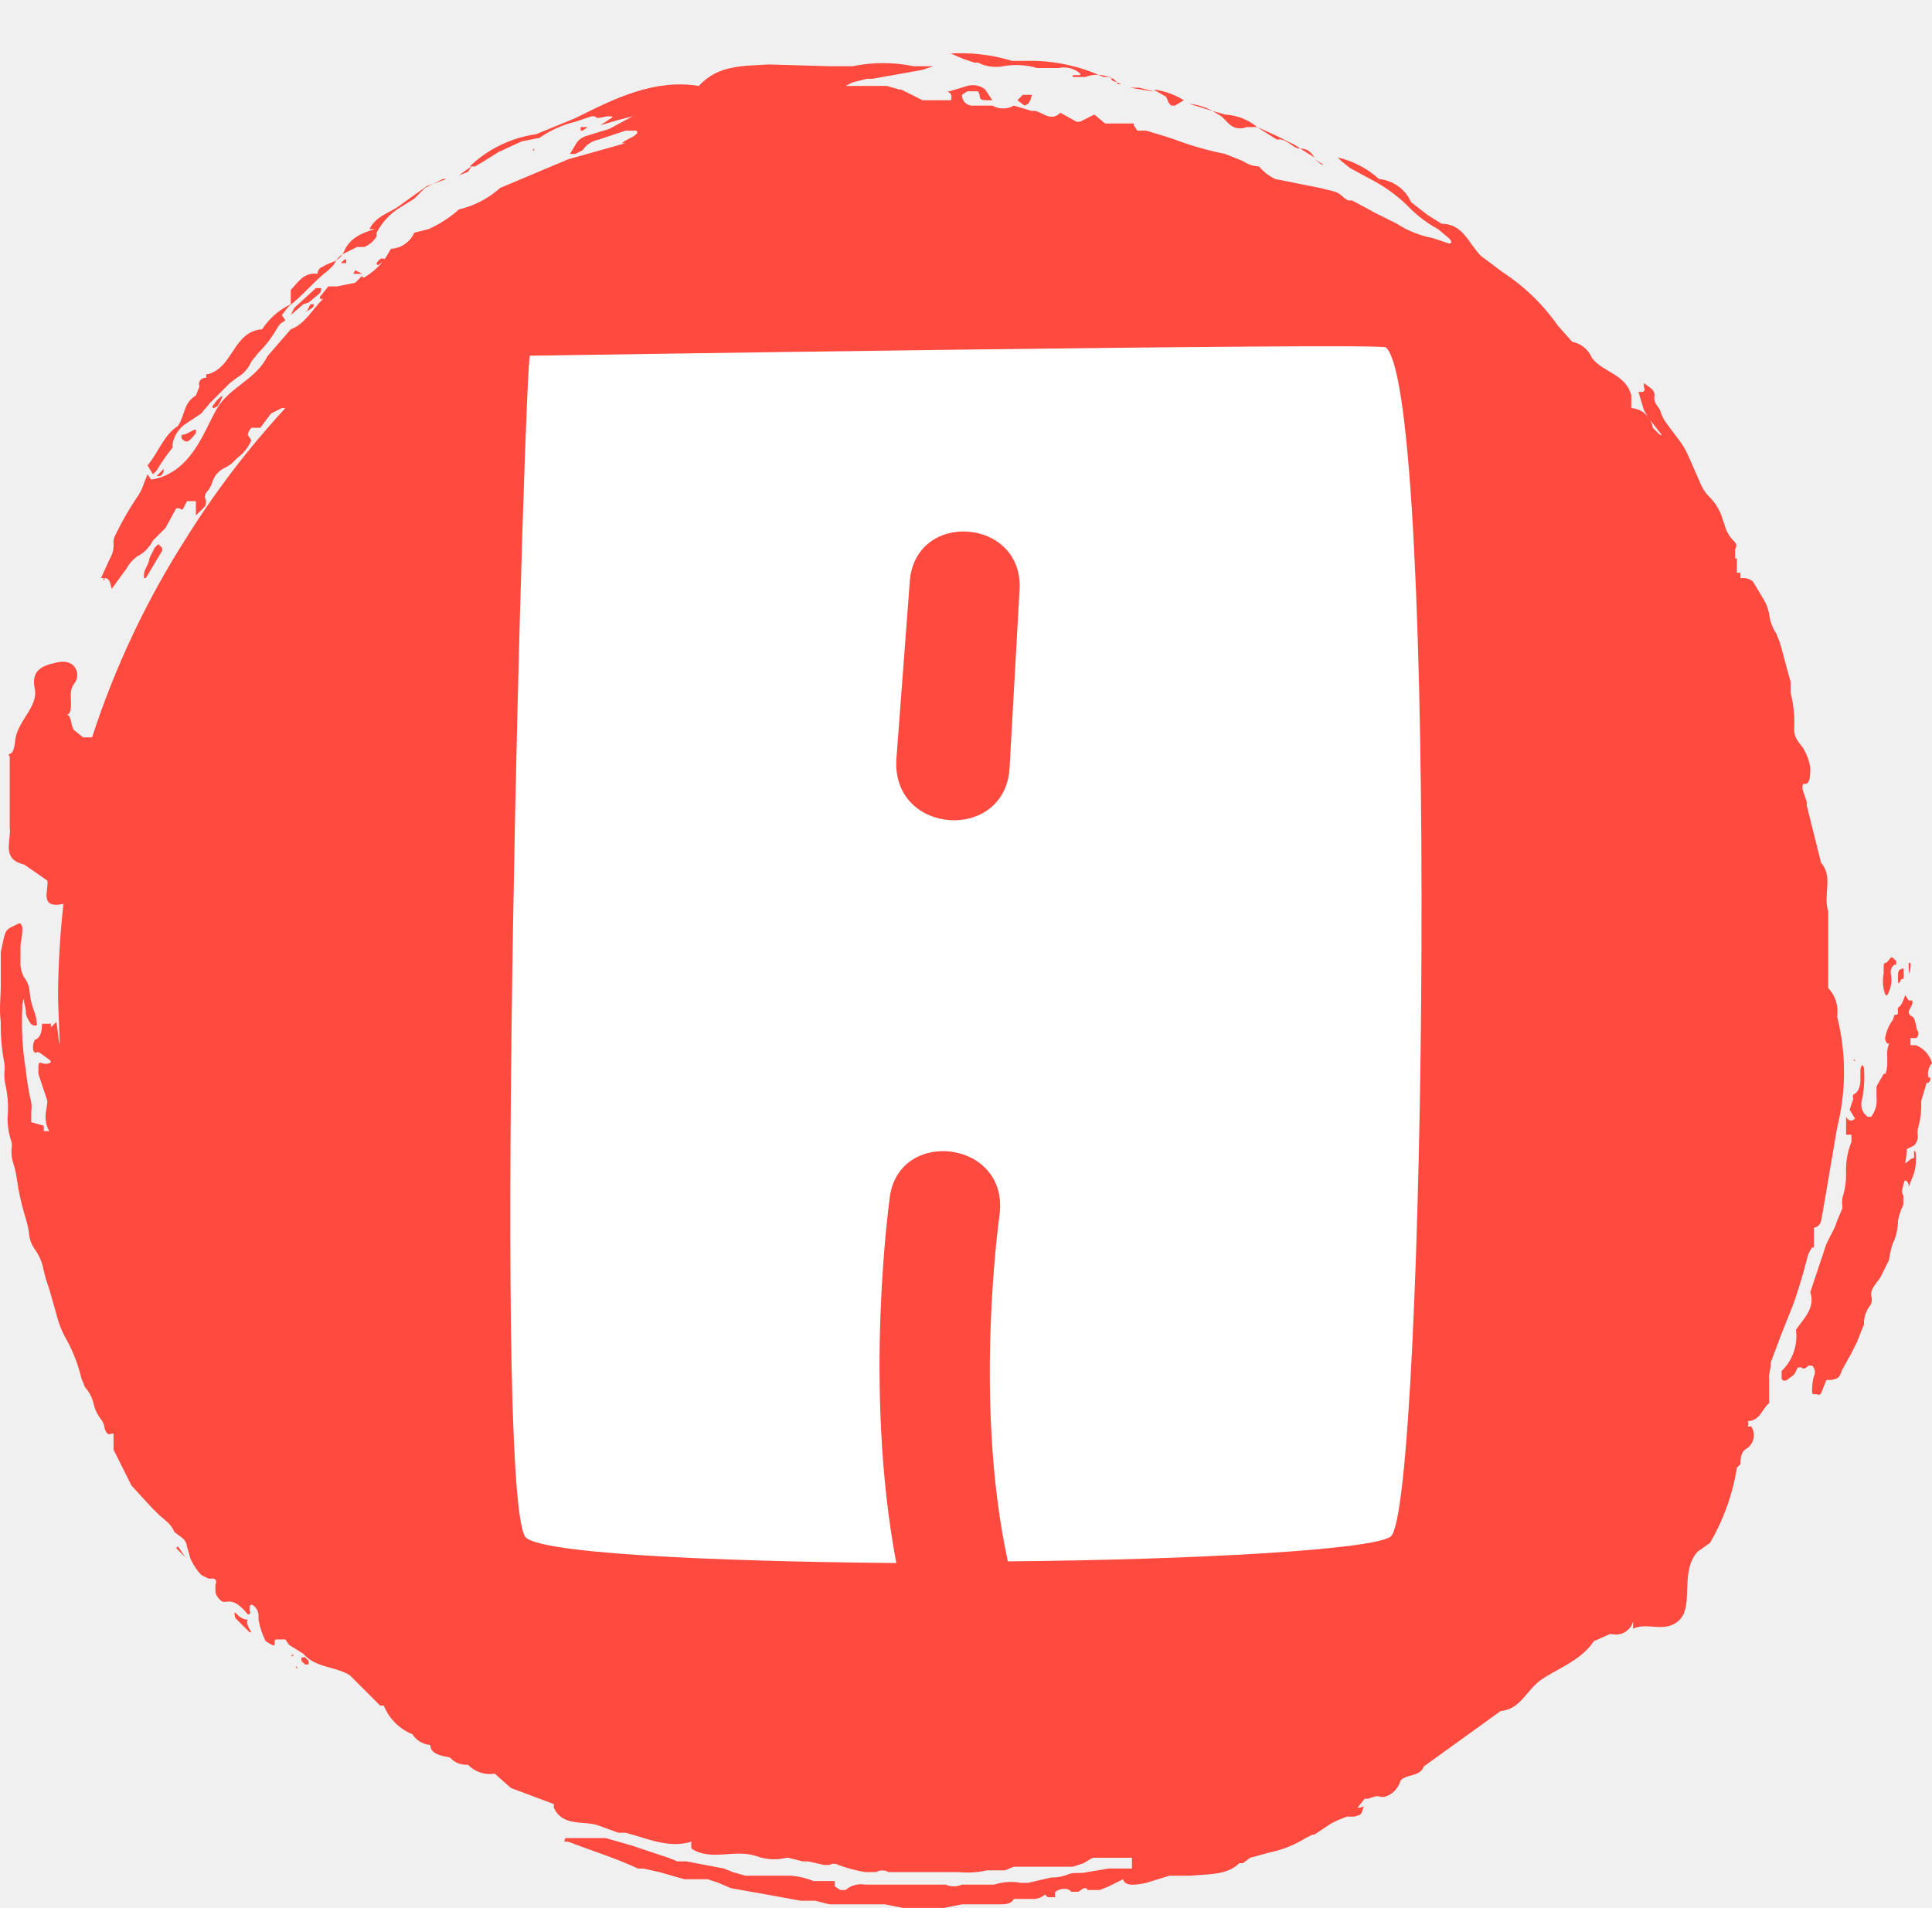
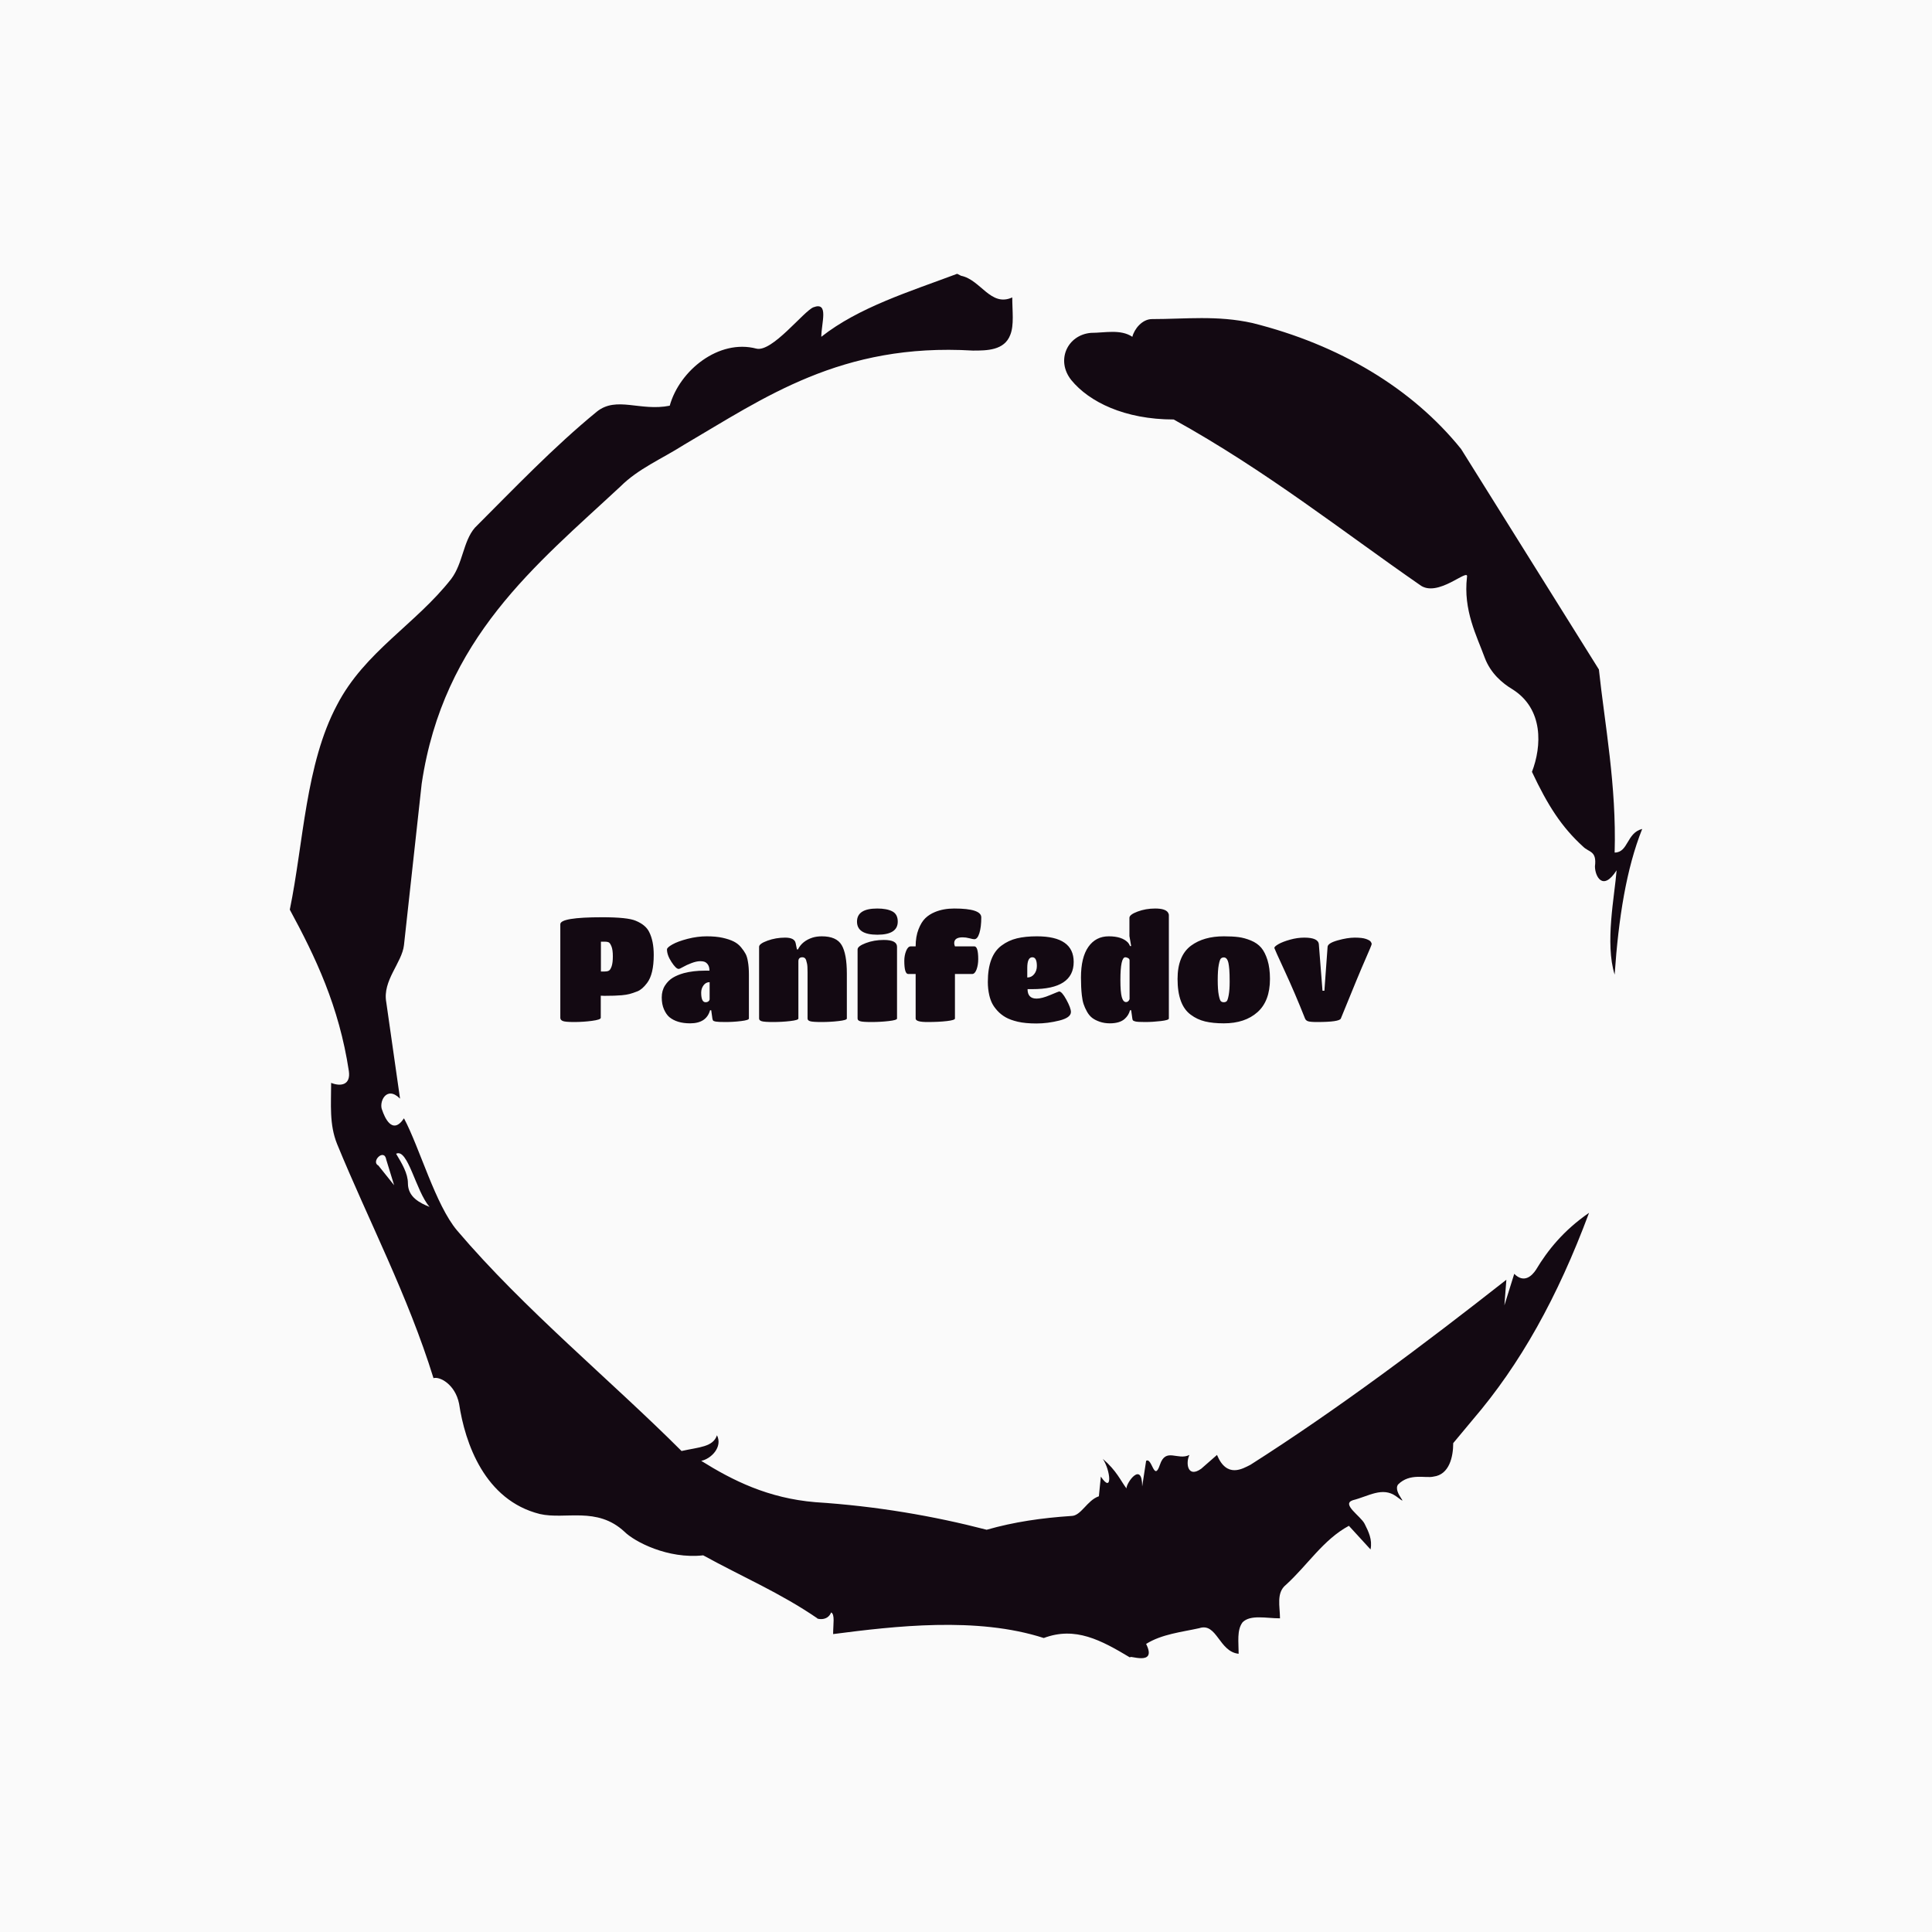
- <svg xmlns="http://www.w3.org/2000/svg" width="308.761" height="304.916" viewBox="0 0 106.008 104.687" class="css-1j8o68f" version="1.1" id="svg23">
-   <defs id="SvgjsDefs2684" />
-   <g id="SvgjsG2685" featurekey="rootContainer" transform="matrix(0.9820593,0,0,0.9820593,-0.05456052,0)" fill="#ff4a3f">
-     <g id="g17">
-       <path d="M19.8 15.3h.5l-.4-.2zm.5.1zm.8-.7c0 .1 0 .1.1.1l.4-.3c-.2-.1-.3-.1-.5.2zm.4-.2zm-4.1 2.3zm-.2.6l.3-.2c.1-.1.1-.2.1-.2h-.2l-.2.4c-.1-.1-.1 0 0 0zm2.2-2.9h-.1l-.2.2h.3zm-2.1 2.4l.6-.5c.1-.1.1-.2.1-.3h-.3l-1.2 1.1-.2.4.7-.6zm-1.1.8z" id="path3" />
-       <path d="M9.7 25v-.2a1.7 1.7 0 0 1 .7-1.1l.9-.6.5-.6.7-.7.4-.4.4-.3a1.9 1.9 0 0 0 .8-.9l.4-.5a5.9 5.9 0 0 0 1-1.3l.2-.3.3-.2-.2-.3.4-.5c.8-.6 1.4-1.4 2.2-2l.3-.3a1.4 1.4 0 0 1 .5-.6l.8-.4h.4a1.4 1.4 0 0 0 .7-.6V13a3.5 3.5 0 0 1 1.3-1.4l.8-.5.2-.2.4-.4 1-.5h.2l-1.1.4-1.4 1c-.6.5-1.4.6-1.8 1.4h.3c-.7.2-1.4.5-1.7 1.2s-.8.6-1.2.9a.4.4 0 0 0-.3.4c-.8-.1-1.1.5-1.5.9v.8a3.9 3.9 0 0 0-1.6 1.4c-1.6.1-1.6 2.1-3 2.5h-.1a.2.2 0 0 0 0 .2c-.3 0-.5.2-.4.5l-.2.5c-.7.4-.6 1.1-1 1.7-.8.5-1.1 1.5-1.7 2.2l.3.5.2-.2a11.6 11.6 0 0 1 .9-1.3zM53.9 3.3l.6.2h.2a2.2 2.2 0 0 0 1.4.2 4.1 4.1 0 0 1 1.9.1h1.2a1.4 1.4 0 0 1 1.2.3.1.1 0 0 1 0 .1H60a.1.1 0 0 0 0 .1h.7a1.8 1.8 0 0 1 1.3 0c.2 0 .1.1.2.2l.5.2h-.2c-.2-.4-.5-.4-.8-.4a9.7 9.7 0 0 0-4.3-.9h-.8A9.8 9.8 0 0 0 53 3h.2zm7.3 3.1zM50.3 4.7zm10.9 1.7h.2-.2zM19 14.7zm32.1-10zm17.6 2.2a.9.9 0 0 0 1 .2h.6a3.1 3.1 0 0 0-1.8-.7l-.7-.2.5.3zm-3.4-1.3c0 .1.1.2.2.3h.2l.5-.3a4.2 4.2 0 0 0-1.7-.6l.7.4zm7.4 2.7l.8.5c-.2-.3-.4-.5-.8-.5z" id="path5" />
-       <path d="M99 76.1l.6-1.6.6-1.5c.2-.5.6-1.8.8-2.6a1.7 1.7 0 0 1 .3-.7h.1v-1.1c.5-.1.4-.6.5-.9l.8-4.7a12.7 12.7 0 0 0 0-6.2 1.9 1.9 0 0 0-.5-1.6v-4.3c-.3-.9.3-1.9-.4-2.7L101 45a.4.4 0 0 0 0-.2l-.2-.6a.5.5 0 0 1 0-.4h.1c.3 0 .3-.5.3-.9a3 3 0 0 0-.4-1.1l-.3-.4a1.1 1.1 0 0 1-.2-.7 6.7 6.7 0 0 0-.2-2v-.6c-.2-.7-.4-1.5-.6-2.2l-.2-.5a2.5 2.5 0 0 1-.4-1.1 2.5 2.5 0 0 0-.3-.8l-.6-1a.8.8 0 0 0-.6-.2h-.1V32h-.2v-.8H97V31a.4.4 0 0 0 0-.1v-.2c.1-.2.1-.3-.1-.5a1.8 1.8 0 0 1-.4-.6l-.2-.6a2.9 2.9 0 0 0-.7-1.2 2.2 2.2 0 0 1-.5-.7l-.7-1.6a4.3 4.3 0 0 0-.6-1l-.6-.8a2.4 2.4 0 0 1-.4-.8l-.2-.3a.6.6 0 0 1-.1-.5.5.5 0 0 0-.2-.4l-.4-.3v.2c.1.2 0 .3-.1.3h-.2l.3 1 .3.5.7.9h-.1l-.2-.2-.2-.2a1.3 1.3 0 0 0-1.2-1.1v-.7c-.3-1.2-1.6-1.3-2.2-2.1a1.5 1.5 0 0 0-1.1-.9l-.8-.9a11.3 11.3 0 0 0-3.1-3l-.8-.6-.4-.3c-.7-.7-1-1.8-2.2-1.8l-.8-.5-.9-.7a2.2 2.2 0 0 0-1.8-1.3 5.1 5.1 0 0 0-2.3-1.2l.2.2.5.4 1.3.7a8.5 8.5 0 0 1 2.1 1.6 6.8 6.8 0 0 0 1.5 1.1l.6.5c.1.1.2.2.1.3H81l-.9-.3a5.6 5.6 0 0 1-2-.8l-1.2-.6-1.3-.7h-.2c-.3-.1-.4-.4-.8-.5l-.8-.2-2.5-.5a2.6 2.6 0 0 1-.9-.7 1.7 1.7 0 0 1-.9-.3l-1-.4a18.1 18.1 0 0 1-2.8-.8l-.6-.2-1-.3h-.5l-.2-.3v-.1h-1.6l-.6-.5-.4.2-.4.2h-.2l-.9-.5c-.6.6-1.1-.2-1.6-.1l-1-.3a1.2 1.2 0 0 1-1.2 0h-1.2a.6.6 0 0 1-.5-.6l.3-.2h.6a.7.7 0 0 1 .1.3c0 .2.2.2.5.2h.2l-.4-.6a1.1 1.1 0 0 0-1-.2l-1 .3H53c.3.2.2.3.2.5h-1.6l-.4-.2-.8-.4h-.1l-.7-.2h-2.3l.4-.2.8-.2h.3l1.7-.3 1.1-.2.6-.2h-1.1a8.4 8.4 0 0 0-3.4 0h-1.3L43 3.6c-1.4.1-2.8 0-3.9 1.2-2.5-.4-4.7.7-6.9 1.8l-2.2.9a6.7 6.7 0 0 0-3.7 1.8h.3l.5-.3.8-.5 1.3-.6 1-.2a6 6 0 0 1 2-.9l.9-.3h.2c.1.2.5 0 .7 0h.2c.1 0 .1.1 0 .1l-.6.4 1-.3.8-.2-1.3.7-1.3.4a1 1 0 0 0-.6.5l-.3.5h.3l.4-.2a1.4 1.4 0 0 1 .9-.6l1.5-.5h.5a.1.1 0 0 1 .1.2c-.2.2-.6.3-.8.5h.2l-3.2.9-3.8 1.6a5.2 5.2 0 0 1-2.3 1.2 6.6 6.6 0 0 1-1.7 1.1l-.8.2a1.5 1.5 0 0 1-1.3.9l-.3.5a3.7 3.7 0 0 1-1.2 1.1h-.1v-.1l-.2.2-.2.2-1 .2h-.5l-.4.5c-.1.1-.1.2 0 .2h.1c-.6.6-1 1.4-1.8 1.7L15 19.9c-.6 1.2-1.8 1.6-2.6 2.6s-1.4 3.9-3.9 4.3l-.2-.3-.2.5a2.7 2.7 0 0 1-.4.8 16.9 16.9 0 0 0-1.2 2.1.8.8 0 0 0-.1.5 1.4 1.4 0 0 1-.2.8l-.5 1.1h.2c.3 0 .3.3.4.6l.8-1.1a2.2 2.2 0 0 1 .6-.7 2 2 0 0 0 .9-.9l.3-.3.4-.4.6-1.1h.2c.1.1.1.1.2 0l.2-.4h.5v.8l.5-.5a.5.5 0 0 0 0-.5.4.4 0 0 1 .1-.3 1.5 1.5 0 0 0 .3-.5 1.3 1.3 0 0 1 .8-.9l.3-.2.3-.3a2.4 2.4 0 0 0 .8-1l-.2-.3c0-.1.1-.3.2-.4h.5l.6-.8.6-.3h.2a48.8 48.8 0 0 0-5.5 7.2h-.1.1a48.4 48.4 0 0 0-5.3 11.2h-.5l-.5-.4c-.2-.2-.1-.7-.4-.9h.1c.3-.5-.1-1.2.3-1.7s.1-1.4-.9-1.2-1.5.5-1.3 1.5-1 1.8-1.1 2.9-.5.5-.3.9v3.9c.1.8-.5 1.8.8 2.1l1.3.9c.1.5-.5 1.6.9 1.3a49.2 49.2 0 0 0-.3 5c0 1.1.1 2.2.1 3.3v-.4c-.1-.4-.1-.8-.2-1.3l-.3.3v-.2h-.5c0 .5-.1.8-.4.9a.9.9 0 0 0-.1.5c0 .1.1.3.2.2s.4.2.7.4-.2.3-.4.2-.2.1-.2.3v.3l.5 1.5c0 .3-.1.6-.1.9a1.7 1.7 0 0 0 .2.8h-.3v-.3l-.7-.2v-.6a1.5 1.5 0 0 0 0-.5 14.6 14.6 0 0 1-.3-1.8 16.6 16.6 0 0 1-.2-3.5.9.9 0 0 1 .1-.5v.2a2.9 2.9 0 0 1 .1.5.8.8 0 0 0 .1.4c.1.2.2.4.4.4s.1-.1.1-.2a2.1 2.1 0 0 0-.1-.5 4.2 4.2 0 0 1-.3-1.3 1.5 1.5 0 0 0-.3-.7 1.6 1.6 0 0 1-.2-.9v-.8c0-.3.1-.6.1-.9a.5.5 0 0 0-.1-.4h-.1c-.8.4-.7.2-1 1.6V55c0 .7-.1 1.4 0 2.1a10.8 10.8 0 0 0 .2 2.3 1.8 1.8 0 0 1 0 .5 3.1 3.1 0 0 0 .1.9 5.9 5.9 0 0 1 .1 1.3 3.9 3.9 0 0 0 .2 1.7 1.2 1.2 0 0 1 0 .4 2.1 2.1 0 0 0 .1.8 4.9 4.9 0 0 1 .2.9 14 14 0 0 0 .5 2.2 5 5 0 0 1 .2 1 1.7 1.7 0 0 0 .3.7 2.9 2.9 0 0 1 .5 1.2 8.5 8.5 0 0 0 .3 1l.4 1.4a5.4 5.4 0 0 0 .6 1.5 8.5 8.5 0 0 1 .8 2.1l.2.5a2.1 2.1 0 0 1 .5 1 2.1 2.1 0 0 0 .4.8 1 1 0 0 1 .2.5c.1.3.2.4.4.3h.1v.9l.5 1 .5 1 1.1 1.2.4.4c.3.3.7.5.9 1l.4.3a.7.7 0 0 1 .3.5l.2.7a3.3 3.3 0 0 0 .6.9l.4.2h.3a.2.2 0 0 1 .1.3 2.5 2.5 0 0 0 0 .5.9.9 0 0 0 .4.5h.2c.4-.1.8.2 1.2.7h.1c0-.1.1-.1 0-.2v-.2c0-.1.1-.2.2-.1a.7.7 0 0 1 .3.6v.2a4.3 4.3 0 0 0 .4 1.2c.5.3.5.3.5.1s0-.2.2-.2h.4l.2.3.8.5c.7.8 1.8.7 2.6 1.2l1.7 1.7h.2a2.9 2.9 0 0 0 1.6 1.6 1.3 1.3 0 0 0 1 .6c0 .5.6.6 1.1.7a1.2 1.2 0 0 0 .8.4h.2a1.7 1.7 0 0 0 1.5.5l.9.8 2.4.9v.2c.5 1.1 1.7.7 2.5 1l1.1.4h.4c1.2.3 2.4.9 3.7.5a.7.7 0 0 0 0 .4c1.1.7 2.4 0 3.6.4a2.9 2.9 0 0 0 1.7.1h.1l.8.2h.3l.9.2h.3a.5.5 0 0 1 .5 0 7.9 7.9 0 0 0 1.5.4h.6a.7.7 0 0 1 .7 0h3.9a5 5 0 0 0 1.6-.1h1l.5-.2H60l.6-.2.5-.3h2.2v.6H62l-1.2.2c-.4.1-.7 0-1 .1a2.4 2.4 0 0 1-1 .2l-1.3.3h-.4a3.1 3.1 0 0 0-1.5.1h-1.8a1.1 1.1 0 0 1-.9 0h-4.5a1.3 1.3 0 0 0-1.1.3H47l-.3-.2v-.3h-1.2a4.1 4.1 0 0 0-1.3-.3h-2.5l-.7-.2-.5-.2-2.1-.4h-.5l-.5-.2-2.1-.7-1.4-.4h-2.2c-.1 0-.1.1-.1.2h.2c1.3.5 2.6.9 3.9 1.5h.3l.9.2 1.4.4h1.3l.6.2.7.3 1.7.3 1.1.2 1.1.2h.8l.8.2h3.1l1 .2h2.3l1-.2H56c.4 0 .6-.1.7-.3h1a1 1 0 0 0 .8-.3c-.1.1 0 .1.1.2h.4v-.2c0-.1 0-.1.2-.2s.6-.1.7.1h.4l.3-.2c.2 0 .2 0 .2.1h.7l.5-.2.8-.4c.1.3.4.4 1.3.2l1.3-.4h1.2c.9-.1 2 0 2.7-.7h.2l.4-.3 1.1-.3a6.1 6.1 0 0 0 2-.8l.4-.2h.1l.9-.6.4-.2.5-.2h.4c.4-.1.4-.1.5-.4s0-.1-.2-.1h-.1l.4-.5h.2c.3-.1.5-.2.7-.1h.2a1.3 1.3 0 0 0 .9-.9c.3-.4 1.1-.2 1.3-.8l4.3-3.1c1.1-.1 1.4-1.1 2.2-1.7s2.3-1.1 3-2.2l.9-.4h.1a1 1 0 0 0 1.2-.7v.4c.8-.4 1.8.3 2.6-.5s0-2.7 1-3.8l.7-.5a12.1 12.1 0 0 0 1.5-4.2l.2-.2c0-.3 0-.7.4-.9a.9.9 0 0 0 .2-1.2h-.2a.3.3 0 0 0 0-.3c.7 0 .8-.7 1.2-1V77a.5.5 0 0 1 0-.2 3.8 3.8 0 0 0 .1-.7zM5.9 32.2z" id="path7" />
-       <path d="M26.4 9.3l-.3.2-.4.3.5-.2zm6.1-2h.1l.3-.2h-.4zm-2.6 1l-.1.1h.1v-.1zm-1.5 1.4zm1.3-.2zm-6.3 3.1zM9.2 26.2l-.4.4H9a.4.4 0 0 0 .2-.4zm3-3.5a2.1 2.1 0 0 0 .3-.6 1.5 1.5 0 0 0-.5.5c-.1.1-.1.2 0 .2zM11 24.2V24c-.2 0-.5.3-.8.3v.2c.3.3.4.2.8-.3zm3 66.2zM73.9 9.2h.1l-.5-.3zm-2.5-1.4c.5-.1.8.4 1.2.5h.1l-.3-.2-1-.5-1.1-.5.3.2zM52.8 3.1zm11.7 2h-.1l-1.2-.2h.5zm2 .7l1.3.4a3.3 3.3 0 0 0-1.3-.4zm-9 0a1 1 0 0 0 .2-.5h-.5l-.3.3.4.3zm9 1.6zM49.9 4.2zm2.9.7zM48.5 4zm13.8 2.1a.5.5 0 0 0 0 .1zm44.8 52.3h-.3V58h.3c.1 0 .2-.3.1-.4s-.1-.7-.3-.8a.3.3 0 0 1-.2-.3l.2-.4a.4.4 0 0 0 0-.2h-.2l-.2-.3c-.1.3-.2.6-.4.7a.5.5 0 0 0 0 .2c0 .1 0 .2-.1.2h-.1a1.1 1.1 0 0 1-.1.3 2.3 2.3 0 0 0-.4.9.4.4 0 0 0 .1.4h.1a1.7 1.7 0 0 0-.1.8v.4a1.8 1.8 0 0 1-.1.5h-.1l-.4.7v.6a1.5 1.5 0 0 1-.3 1.1h-.2l-.2-.2a.9.9 0 0 1-.1-.8 6.5 6.5 0 0 0 .1-1.7c0-.1-.1-.2-.1-.2a.5.5 0 0 0-.1.3v.6c0 .2-.1.6-.3.7s-.1.2-.1.3l-.2.6.3.5c-.2.2-.4.1-.5-.1v1h.3v.4a4.2 4.2 0 0 0-.3 1.4 3.3 3.3 0 0 0 0 .4 4 4 0 0 1-.2 1.3 2 2 0 0 0 0 .6l-.3.7a3.2 3.2 0 0 1-.3.7l-.3.6-.9 2.7c.3.9-.4 1.5-.8 2.1a2.7 2.7 0 0 1-.8 2.3v.4c0 .1.1.2.3.1l.4-.3.2-.4h.2c.1.1.2.1.4-.1h.2a.5.5 0 0 1 .1.6 2.9 2.9 0 0 0-.1.8c0 .1 0 .2.1.2h.2c.1.1.2 0 .3-.3l.2-.5h.3c.4-.1.4-.1.6-.6l.5-.9.3-.6.4-1a1.6 1.6 0 0 1 .3-1 .6.6 0 0 0 .1-.6c0-.2 0-.3.2-.6l.3-.4.5-1a4.7 4.7 0 0 1 .2-.9 3 3 0 0 0 .3-1.3 3.8 3.8 0 0 1 .3-.9v-.5c-.1-.2-.1-.2 0-.6s.1-.2.2-.2a.4.4 0 0 1 .1.3l.2-.5a2.3 2.3 0 0 0 .2-.9v-.3c0-.1 0-.3-.1-.3v.4c-.2 0-.3.2-.5.3a6.4 6.4 0 0 0 .1-.8l.4-.2a.7.7 0 0 0 .2-.6 1.4 1.4 0 0 1 0-.3 4.8 4.8 0 0 0 .2-1.4v-.2l.3-1h.1a.3.3 0 0 0 .1-.3h-.1a.9.9 0 0 1 .2-.8 1.5 1.5 0 0 0-.9-1zm-1.2 7.8zm-.2-9.9zm0 0zM9.1 30.8a.3.3 0 0 0 0-.2l-.2-.2-.2.2-.3.6c0 .3-.3.6-.3.9v.2h.1zm96.3 24.8h.1a1.7 1.7 0 0 0 .2-1.2.5.5 0 0 1 .2-.5h.1v-.2l-.2-.2h-.1c-.1.1-.2.3-.3.3s-.1.1-.1.3v.3a2.2 2.2 0 0 0 .1 1.2zM13.2 90.1c-.1 0 0 .2 0 .3l.8.8h.1c-.2-.3-.3-.6-.2-.7a.9.9 0 0 1-.5-.2zm.8.3zm92.3-35.7h.1a2 2 0 0 0 0-.6c-.3.1-.3.1-.3.6s.1.1.2 0z" id="path9" />
-       <path d="M106.7 62a.6.6 0 0 0 .1-.5c0-.1-.1-.2-.1-.1h-.2v.2c0 .4.1.5.2.4zm.1-8.2h-.1v.6a1 1 0 0 0 .1-.6zM17.1 92.6h-.2v.2l.2.2h.2v-.2zm86.6-33.3c0-.1 0-.1-.1-.1zM9.9 86.5l.5.5-.4-.6z" id="path11" />
-       <circle cx="10.5" cy="87.1" transform="rotate(-24.8 10.4 87.159)" id="circle13" />
-       <path d="M9.7 30.1h-.1v.2-.2h.1zm83.2-6.6l-.2-.3h-.1zm-14.7 77.1zM5.9 32.2zm-.1.2a.3.3 0 0 0 .1-.2v.2zm1.9-4.9zM61.5 2.4zm42.8 58.2v.1-.1zM16.4 92.5h-.1c.1.1.2 0 .1-.1zm.2.7h.1l-.1-.1v.1zm73.9-71.3zm15.2 34.4zM14.6 91.7zm92.1-37zm-.8 11.4zM34.6 0z" id="path15" />
-     </g>
-   </g>
-   <g id="SvgjsG2686" featurekey="nameFeature-0" transform="matrix(2.284354,0,0,2.284354,27.98006,-5.60952)" fill="#ffffff">
-     <path d="M9.6 16.48 l-0.32 4.24 c-0.08 1.8 2.6 1.96 2.72 0.2 l0.24 -4.28 c0.12 -1.76 -2.56 -1.96 -2.64 -0.16 z M0.48 11 l0 0 c0.04 0 20.48 -0.32 20.56 -0.2 c1.28 1.12 0.96 27.8 0.12 28.56 c-0.4 0.32 -4.64 0.56 -9.2 0.6 c-0.84 -3.84 -0.2 -8.32 -0.2 -8.32 c0.24 -1.8 -2.44 -2.12 -2.64 -0.4 c0 0.04 -0.64 4.52 0.16 8.76 c-4.56 -0.04 -8.68 -0.24 -8.92 -0.64 c-0.8 -1.44 0 -28.28 0.12 -28.36 z" id="path20" />
+ <svg xmlns="http://www.w3.org/2000/svg" version="1.1" width="1000" height="1000" viewBox="0 0 1000 1000">
+   <rect width="1000" height="1000" fill="#fafafa" />
+   <g transform="matrix(0.7,0,0,0.7,150,106.25)">
+     <svg viewBox="0 0 320 360" data-background-color="#fafafa" preserveAspectRatio="xMidYMid meet" height="1125" width="1000">
+       <g id="tight-bounds" transform="matrix(1,0,0,1,0,0)">
+         <svg viewBox="0 0 320 360" height="360" width="320">
+           <g>
+             <svg />
+           </g>
+           <g>
+             <svg viewBox="0 0 320 360" height="360" width="320">
+               <g>
+                 <path d="M20.961 227.22l3.726 4.658-1.863-6.056c-0.466-2.795-3.726 0.466-1.863 1.398M25.153 224.425c1.397 2.329 2.795 4.658 2.795 6.987 0 3.261 2.795 4.658 5.123 5.589-3.261-3.726-5.124-13.974-7.918-12.576M204.017 26.929c7.918 0 15.371-0.932 23.756 0.931 20.495 5.124 37.729 15.371 49.374 29.811l32.606 52.169c1.397 13.042 4.192 27.482 3.726 43.319 3.261 0 2.795-4.658 6.521-5.59-3.726 9.316-5.59 20.961-6.521 34.469-2.329-7.453 0-18.632 0.466-24.687-3.261 5.124-5.124 1.397-5.124-0.932 0.466-3.726-1.397-3.261-2.795-4.658-5.124-4.658-8.384-9.782-12.11-17.7 2.329-6.055 2.795-14.905-4.658-19.563-2.329-1.397-5.124-3.726-6.521-7.453-1.863-5.124-5.124-11.179-4.193-19.097 0.466-2.329-6.987 5.124-11.179 1.863-18.166-12.576-36.332-27.016-58.224-39.127-11.645 0-20.029-4.192-24.221-9.316-3.726-4.658-0.932-10.713 4.658-11.179 3.261 0 6.987-0.932 9.782 0.932 0.466-1.863 2.329-4.192 4.657-4.192M157.904 16.215l0.932 0.466c4.658 0.932 6.987 7.453 12.11 5.124 0 3.261 0.466 6.521-0.466 8.85-1.397 3.726-5.59 3.726-8.85 3.726-31.208-1.863-49.374 11.179-68.471 22.358-5.124 3.261-10.713 5.59-14.906 9.782-20.029 18.632-41.921 35.866-47.045 70.335l-4.192 38.195c-0.466 4.192-5.124 8.384-4.192 13.508l3.26 22.824c-3.261-3.261-5.124 0.932-4.192 2.795 0.466 1.397 2.329 6.055 5.124 1.863 3.726 6.987 7.453 20.495 12.576 26.55 15.837 18.632 36.332 35.4 53.101 52.169 4.192-0.932 7.453-0.932 8.384-3.727 1.397 2.795-1.397 5.59-3.726 6.056 7.453 4.658 15.837 8.85 27.016 9.781 14.44 0.932 27.948 3.261 40.524 6.522 6.521-1.863 13.042-2.795 20.029-3.261 2.329 0 3.726-3.726 6.521-4.658l0.466-4.658c2.795 4.192 2.329-1.397 0.466-4.192 3.261 2.795 4.192 5.124 5.589 6.987 0-1.397 3.726-6.521 3.727-0.466l0.931-6.055c1.397-0.932 1.863 5.124 3.261 0.931 1.397-4.192 4.192-0.932 6.987-2.329-0.932 1.863-0.466 5.59 2.794 3.261l3.727-3.261c2.329 5.59 6.055 3.261 7.918 2.329 20.495-13.042 40.99-28.413 60.553-43.784l-0.466 6.055 2.329-7.453c2.329 2.329 4.192 0.466 5.124-0.931 2.795-4.658 6.521-9.316 12.577-13.508-7.453 20.029-16.303 35.866-27.482 48.908l-4.658 5.59c0 3.261-0.932 7.453-4.658 7.918-1.863 0.466-5.59-0.932-8.384 1.863-1.397 1.863 3.261 5.59-0.466 2.795-3.261-2.329-6.521 0-10.248 0.932-2.795 0.932 1.863 3.726 2.795 5.589 0.932 1.863 1.863 3.726 1.398 6.056l-5.124-5.59c-6.055 3.261-9.782 9.316-14.906 13.974-2.329 1.863-1.397 5.124-1.397 7.918-3.261 0-6.987-0.932-8.85 0.932-1.397 1.863-0.932 4.658-0.932 7.453-4.658-0.466-5.124-7.453-9.315-6.056-4.192 0.932-8.85 1.397-12.577 3.727 2.795 5.59-4.658 2.329-3.726 3.26-6.987-4.192-13.042-7.453-20.495-4.658-15.837-5.124-35.4-2.795-49.84-0.931 0-2.329 0.466-4.658-0.466-5.124-0.932 2.329-3.726 1.397-3.26 1.397-8.85-6.055-17.7-9.782-27.016-14.905-8.384 0.932-16.303-3.261-18.632-5.59-6.521-6.055-13.974-2.795-20.029-4.192-13.042-3.261-17.7-16.769-19.098-26.084-0.932-4.658-4.658-6.521-6.055-6.056-6.055-19.563-15.371-37.263-22.824-55.429-1.863-4.658-1.397-9.316-1.397-14.44 2.329 0.932 4.658 0.466 4.192-2.794-2.329-15.371-7.918-27.016-13.974-38.195 3.261-15.837 3.726-34.469 11.179-48.443 6.521-12.576 18.632-19.098 27.016-29.811 2.795-3.726 2.795-8.85 5.59-12.11 9.316-9.316 18.632-19.098 28.879-27.482 4.658-3.726 10.247 0 17.234-1.397 2.329-8.384 11.645-15.837 20.495-13.508 3.726 0.932 11.179-8.85 13.508-9.782 3.726-1.397 1.863 3.726 1.863 6.987 8.85-6.987 20.961-10.713 32.14-14.906" fill="#130912" fill-rule="nonzero" stroke="none" stroke-width="1" stroke-linecap="butt" stroke-linejoin="miter" stroke-miterlimit="10" stroke-dasharray="" stroke-dashoffset="0" font-family="none" font-weight="none" font-size="none" text-anchor="none" style="mix-blend-mode: normal" data-fill-palette-color="tertiary" />
+               </g>
+               <g transform="matrix(1,0,0,1,64,166.3989)">
+                 <svg viewBox="0 0 192 27.202" height="27.202" width="192">
+                   <g>
+                     <svg viewBox="0 0 192 27.202" height="27.202" width="192">
+                       <g>
+                         <svg viewBox="0 0 192 27.202" height="27.202" width="192">
+                           <g>
+                             <svg viewBox="0 0 192 27.202" height="27.202" width="192">
+                               <g id="textblocktransform">
+                                 <svg viewBox="0 0 192 27.202" height="27.202" width="192" id="textblock">
+                                   <g>
+                                     <svg viewBox="0 0 192 27.202" height="27.202" width="192">
+                                       <g transform="matrix(1,0,0,1,0,0)">
+                                         <svg width="192" viewBox="2 -39 278.78 39.5" height="27.202" data-palette-color="#130912">
+                                           <path d="M15.9-9.05L15.9-1.45Q15.9-0.8 12.85-0.4 9.8 0 6.75 0 3.7 0 2.85-0.35 2-0.7 2-1.45L2-1.45 2-33.6Q2-36 16.4-36L16.4-36Q25.1-36 27.9-34.8L27.9-34.8Q31.3-33.4 32.5-31L32.5-31Q34.1-27.9 34.1-23.05L34.1-23.05Q34.1-16.4 31.8-13.4L31.8-13.4Q30.15-11.2 28.5-10.55 26.85-9.9 25.78-9.63 24.7-9.35 23.1-9.2L23.1-9.2Q20.9-9 17.1-9L17.1-9 15.9-9.05ZM15.95-27.6L15.95-17.35 17.15-17.35Q18.1-17.35 18.65-17.63 19.2-17.9 19.63-19.13 20.05-20.35 20.05-22.58 20.05-24.8 19.58-25.98 19.1-27.15 18.63-27.38 18.15-27.6 17.5-27.6L17.5-27.6 15.95-27.6ZM46.6 0.45L46.6 0.45Q42.05 0.45 39.45-1.7L39.45-1.7Q38.4-2.6 37.62-4.35 36.85-6.1 36.85-8.45 36.85-10.8 37.97-12.55 39.1-14.3 40.7-15.25 42.3-16.2 44.45-16.8L44.45-16.8Q47.7-17.65 51.6-17.65L51.6-17.65 53.25-17.65Q53.25-19.7 51.85-20.55L51.85-20.55Q51.25-20.9 50.02-20.9 48.8-20.9 47.07-20.25 45.35-19.6 44.2-18.93 43.05-18.25 42.65-18.25L42.65-18.25Q41.75-18.25 40.2-20.63 38.65-23 38.65-24.95L38.65-24.95Q38.65-25.6 40.5-26.65 42.35-27.7 45.72-28.58 49.1-29.45 52.3-29.45 55.5-29.45 57.82-28.93 60.15-28.4 61.62-27.65 63.1-26.9 64.12-25.65 65.15-24.4 65.67-23.4 66.2-22.4 66.45-20.8L66.45-20.8Q66.8-18.95 66.8-16.25L66.8-16.25 66.8-1.2Q66.8-0.65 64.12-0.33 61.45 0 58.82 0 56.2 0 55.42-0.15 54.65-0.3 54.5-0.5 54.35-0.7 54.25-1.2L54.25-1.2 53.85-4.05 53.45-4.05Q52.2 0.45 46.6 0.45ZM53.3-7.85L53.3-7.85 53.3-13.7Q52-13.7 51.2-12.6 50.4-11.5 50.4-10.1L50.4-10.1Q50.4-6.8 51.9-6.8L51.9-6.8Q52.55-6.8 52.92-7.13 53.3-7.45 53.3-7.85ZM100.45-16.6L100.45-16.6 100.45-1.2Q100.45-0.65 97.6-0.33 94.75 0 91.72 0 88.7 0 87.82-0.28 86.95-0.55 86.95-1.2L86.95-1.2 86.95-17.1Q86.95-19.35 86.77-20.05 86.6-20.75 86.45-21.3L86.45-21.3Q86.1-22.25 85.2-22.25L85.2-22.25Q83.8-22.25 83.8-20.9L83.8-20.9 83.8-1.2Q83.8-0.65 80.97-0.33 78.15 0 75.12 0 72.1 0 71.2-0.28 70.3-0.55 70.3-1.2L70.3-1.2 70.3-25.85Q70.3-26.9 73.17-27.95 76.05-29 79.25-29 82.45-29 82.85-27.15L82.85-27.15 83.3-24.95 83.65-24.95Q85.1-27.85 88.65-29L88.65-29Q90.1-29.45 91.85-29.45L91.85-29.45Q96.9-29.45 98.67-26.43 100.45-23.4 100.45-16.6ZM117.69-25.85L117.69-25.85 117.69-1.2Q117.69-0.65 114.82-0.33 111.94 0 108.92 0 105.89 0 105.02-0.28 104.14-0.55 104.14-1.2L104.14-1.2 104.14-24.95Q104.14-26.05 106.97-27.13 109.79-28.2 113.14-28.2L113.14-28.2Q117.69-28.2 117.69-25.85ZM110.89-39L110.89-39Q114.19-39 116.07-38.02 117.94-37.05 117.94-34.5L117.94-34.5Q117.94-30 110.94-30 103.94-30 103.94-34.5 103.94-39 110.89-39ZM143.49-16.5L137.59-16.5 137.59-1.2Q137.59-0.65 134.84-0.33 132.09 0 128.09 0 124.09 0 124.09-1.2L124.09-1.2 124.09-16.5 121.54-16.5Q120.19-16.5 120.19-21.05L120.19-21.05Q120.19-22.85 120.82-24.43 121.44-26 122.44-26L122.44-26 124.09-26Q124.09-29.35 125.07-31.85 126.04-34.35 127.42-35.68 128.79-37 130.74-37.8L130.74-37.8Q133.64-39 137.34-39L137.34-39Q146.64-39 146.64-35.95L146.64-35.95Q146.64-32.65 145.99-30.55 145.34-28.45 144.24-28.45L144.24-28.45Q143.79-28.45 142.57-28.78 141.34-29.1 140.24-29.1L140.24-29.1Q137.34-29.1 137.34-27.1L137.34-27.1Q137.34-26.6 137.59-26L137.59-26 144.24-26Q145.59-26 145.59-21.6L145.59-21.6Q145.59-19.65 145.02-18.07 144.44-16.5 143.49-16.5L143.49-16.5ZM164.19-11.3L162.54-11.3Q162.54-8.05 165.64-8.05L165.64-8.05Q167.44-8.05 170.34-9.28 173.24-10.5 173.39-10.5L173.39-10.5Q174.34-10.5 175.89-7.65 177.44-4.8 177.44-3.45L177.44-3.45Q177.44-1.5 173.44-0.5 169.44 0.5 165.61 0.5 161.79 0.5 159.21-0.1 156.64-0.7 155.01-1.63 153.39-2.55 152.16-3.9 150.94-5.25 150.34-6.48 149.74-7.7 149.39-9.2L149.39-9.2Q148.89-11.4 148.89-13.75L148.89-13.75Q148.89-22.85 153.64-26.3L153.64-26.3Q155.99-28.05 158.89-28.75 161.79-29.45 165.74-29.45L165.74-29.45Q178.39-29.45 178.39-20.65L178.39-20.65Q178.39-11.3 164.19-11.3L164.19-11.3ZM162.44-18.6L162.44-18.6 162.44-15.3Q163.89-15.3 164.81-16.45 165.74-17.6 165.74-19.25L165.74-19.25Q165.74-22.25 164.19-22.25L164.19-22.25Q162.44-22.25 162.44-18.6ZM190.79 0.45L190.79 0.45Q188.94 0.45 187.34-0.1 185.74-0.65 184.71-1.45 183.69-2.25 182.94-3.6 182.19-4.95 181.79-6.18 181.39-7.4 181.19-9.2L181.19-9.2Q180.89-11.85 180.89-15.25L180.89-15.25Q180.89-22.2 183.44-25.83 185.99-29.45 190.44-29.45L190.44-29.45Q194.99-29.45 197.04-27.3L197.04-27.3Q197.49-26.8 197.74-26.1L197.74-26.1 198.14-26.1 197.54-29.55 197.54-35.8Q197.54-36.9 200.34-37.95 203.14-39 206.39-39L206.39-39Q209.79-39 210.74-37.7L210.74-37.7Q211.09-37.2 211.09-36.7L211.09-36.7 211.09-1.2Q211.09-0.65 208.31-0.33 205.54 0 202.96 0 200.39 0 199.66-0.18 198.94-0.35 198.76-0.55 198.59-0.75 198.54-1.2L198.54-1.2 198.14-4.05 197.74-4.05Q197.29-2.3 195.94-1.1L195.94-1.1Q194.24 0.45 190.79 0.45ZM196.39-6.85L196.39-6.85Q197.19-6.85 197.59-7.85L197.59-7.85 197.59-21.2Q197.59-21.7 197.06-21.98 196.54-22.25 196.14-22.25L196.14-22.25Q194.44-22.25 194.44-14.45L194.44-14.45Q194.44-10.3 194.91-8.58 195.39-6.85 196.39-6.85ZM229.98 0.45L229.98 0.45Q226.23 0.45 223.53-0.2 220.83-0.85 218.63-2.5L218.63-2.5Q214.08-5.8 214.08-14.8L214.08-14.8Q214.08-22.8 218.73-26.25L218.73-26.25Q223.08-29.45 229.98-29.45L229.98-29.45Q232.93-29.45 235.03-29.18 237.13-28.9 239.31-28 241.48-27.1 242.81-25.55 244.13-24 244.98-21.28 245.83-18.55 245.83-14.8L245.83-14.8Q245.83-7.2 241.53-3.38 237.23 0.45 229.98 0.45ZM228.23-9.3Q228.58-7.5 228.96-7.15 229.33-6.8 229.96-6.8 230.58-6.8 230.96-7.15 231.33-7.5 231.66-9.3 231.98-11.1 231.98-13.83 231.98-16.55 231.86-18.03 231.73-19.5 231.56-20.3 231.38-21.1 231.08-21.55L231.08-21.55Q230.63-22.2 230.01-22.2 229.38-22.2 228.98-21.83 228.58-21.45 228.23-19.63 227.88-17.8 227.88-14.45 227.88-11.1 228.23-9.3ZM247.33-25.45L247.33-25.45Q247.33-25.95 248.78-26.78 250.23-27.6 252.73-28.3 255.23-29 257.63-29L257.63-29Q262.48-29 262.63-26.65L262.63-26.65 263.88-10.75 264.53-10.75 265.63-25.85Q265.73-27.1 269.08-28.05 272.43-29 274.98-29 277.53-29 278.81-28.55 280.08-28.1 280.43-27.63 280.78-27.15 280.78-26.8 280.78-26.45 278.66-21.65 276.53-16.85 270.18-1.2L270.18-1.2Q269.68 0 262.03 0L262.03 0Q259.63 0 258.88-0.28 258.13-0.55 257.88-1.2L257.88-1.2Q254.43-9.9 250.88-17.57 247.33-25.25 247.33-25.45Z" opacity="1" transform="matrix(1,0,0,1,0,0)" fill="#130912" class="undefined-text-0" data-fill-palette-color="primary" id="text-0" />
+                                         </svg>
+                                       </g>
+                                     </svg>
+                                   </g>
+                                 </svg>
+                               </g>
+                             </svg>
+                           </g>
+                           <g />
+                         </svg>
+                       </g>
+                     </svg>
+                   </g>
+                 </svg>
+               </g>
+             </svg>
+           </g>
+           <defs />
+         </svg>
+         <rect width="320" height="360" fill="none" stroke="none" visibility="hidden" />
+       </g>
+     </svg>
  </g>
</svg>
